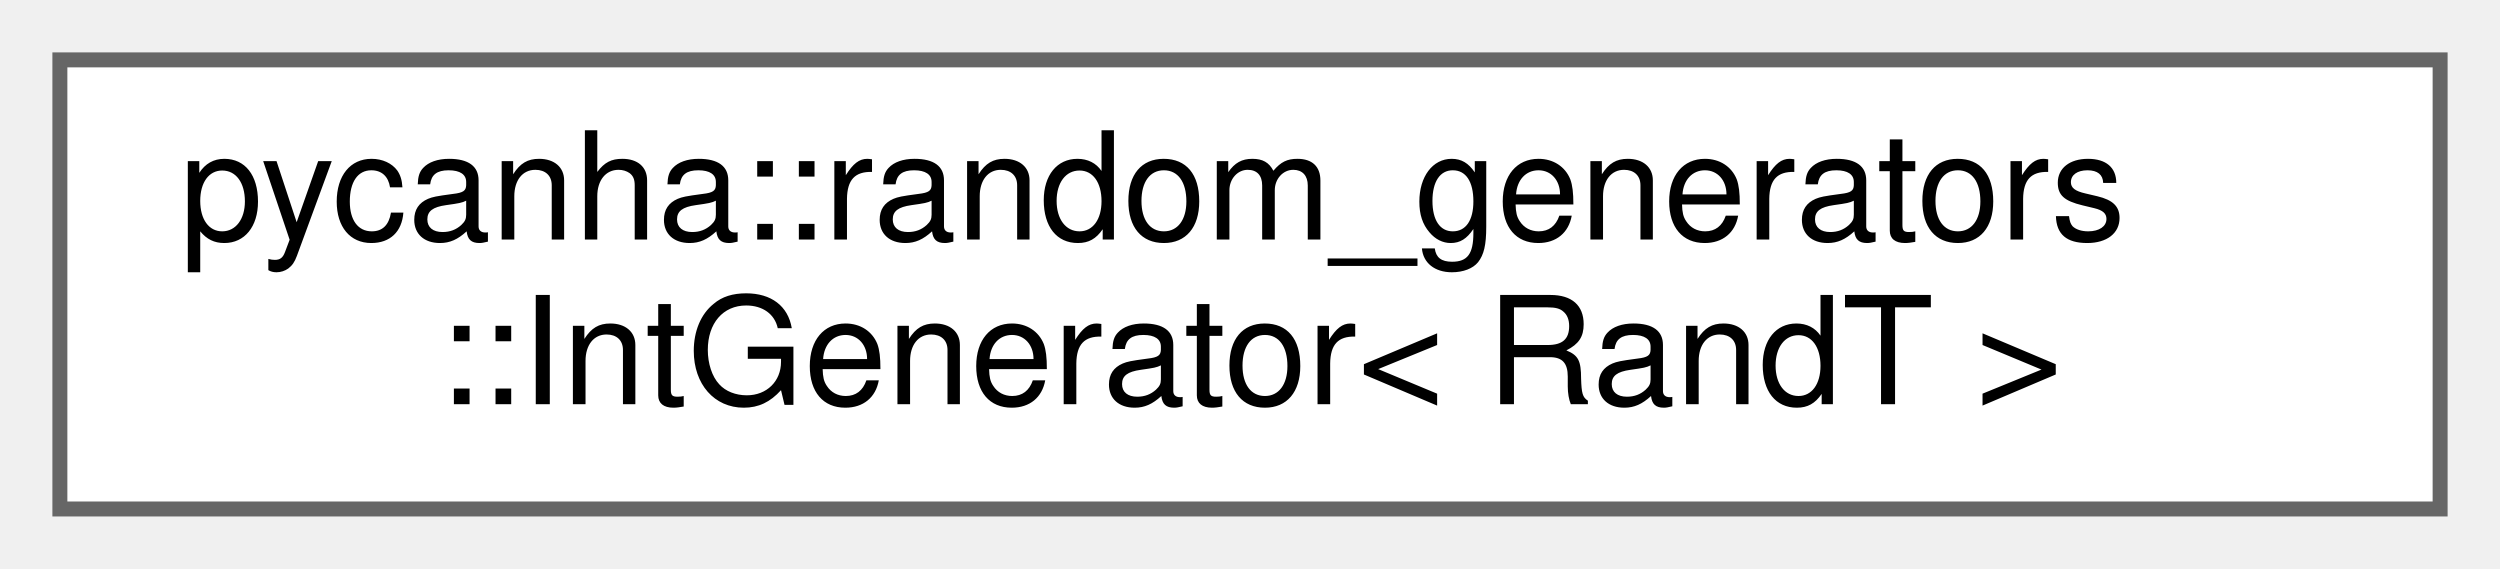
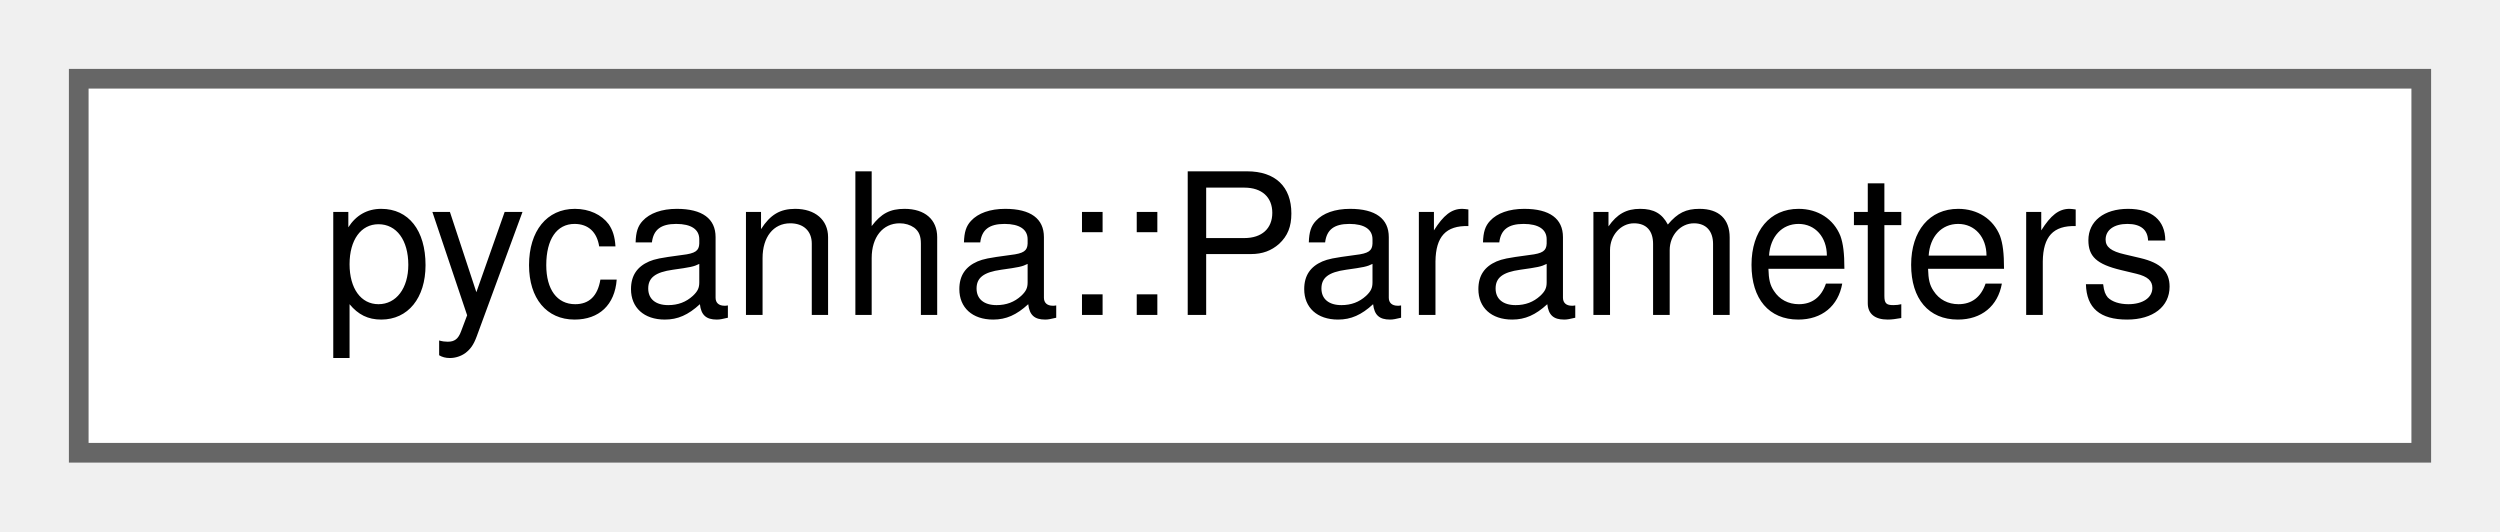
- <svg xmlns="http://www.w3.org/2000/svg" xmlns:xlink="http://www.w3.org/1999/xlink" width="167pt" height="38pt" viewBox="0.00 0.00 167.00 38.00">
-   <g id="graph0" class="graph" transform="scale(1 1) rotate(0) translate(4 34)">
+ <svg xmlns="http://www.w3.org/2000/svg" xmlns:xlink="http://www.w3.org/1999/xlink" width="127pt" height="27pt" viewBox="0.00 0.00 127.00 27.00">
+   <g id="graph0" class="graph" transform="scale(1 1) rotate(0) translate(4 23)">
    <g id="Node000000" class="node">
      <g id="a_Node000000">
-         <a xlink:href="classpycanha_1_1random__generators_1_1IntGenerator.html" target="_top" xlink:title=" ">
-           <polygon fill="white" stroke="#666666" points="159,-30 0,-30 0,0 159,0 159,-30" />
-           <text text-anchor="start" x="8" y="-18" font-family="Helvetica,sans-Serif" font-size="10.00">pycanha::random_generators</text>
-           <text text-anchor="middle" x="79.5" y="-7" font-family="Helvetica,sans-Serif" font-size="10.00">::IntGenerator&lt; RandT &gt;</text>
+         <a xlink:href="classpycanha_1_1Parameters.html" target="_top" xlink:title=" ">
+           <polygon fill="white" stroke="#666666" points="119,-19 0,-19 0,0 119,0 119,-19" />
+           <text text-anchor="middle" x="59.5" y="-7" font-family="Helvetica,sans-Serif" font-size="10.00">pycanha::Parameters</text>
        </a>
      </g>
    </g>
  </g>
</svg>
